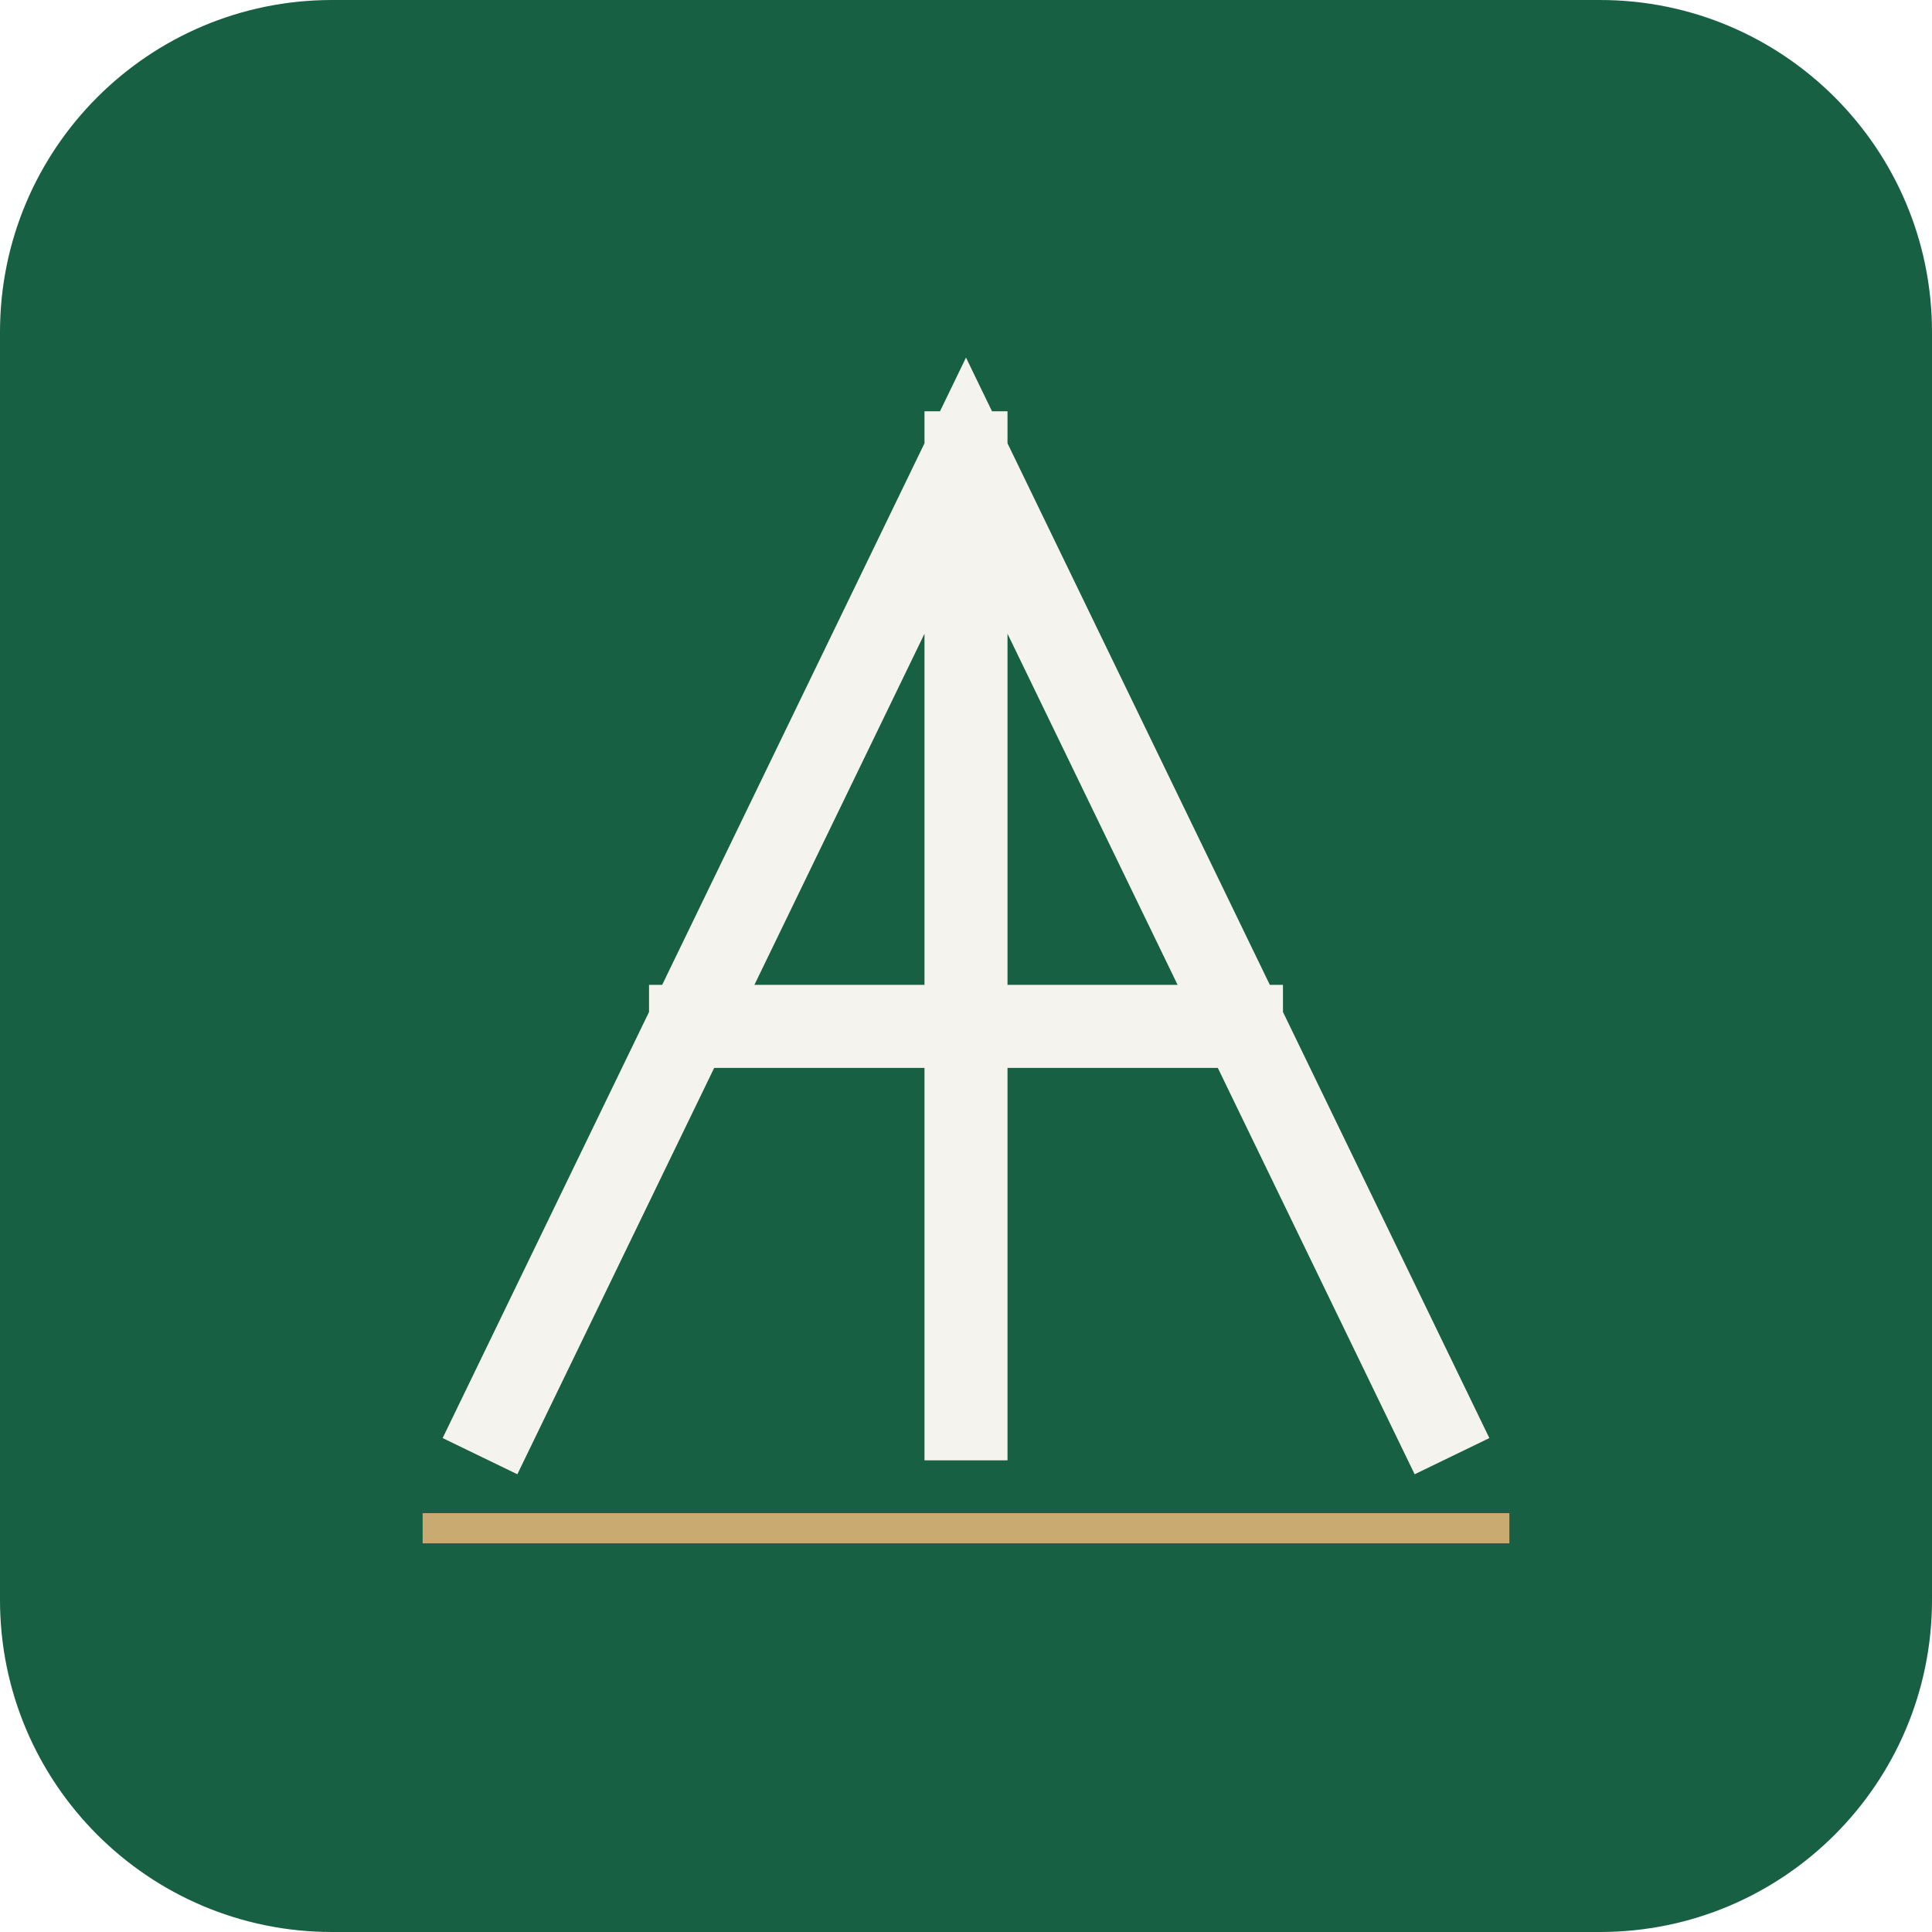
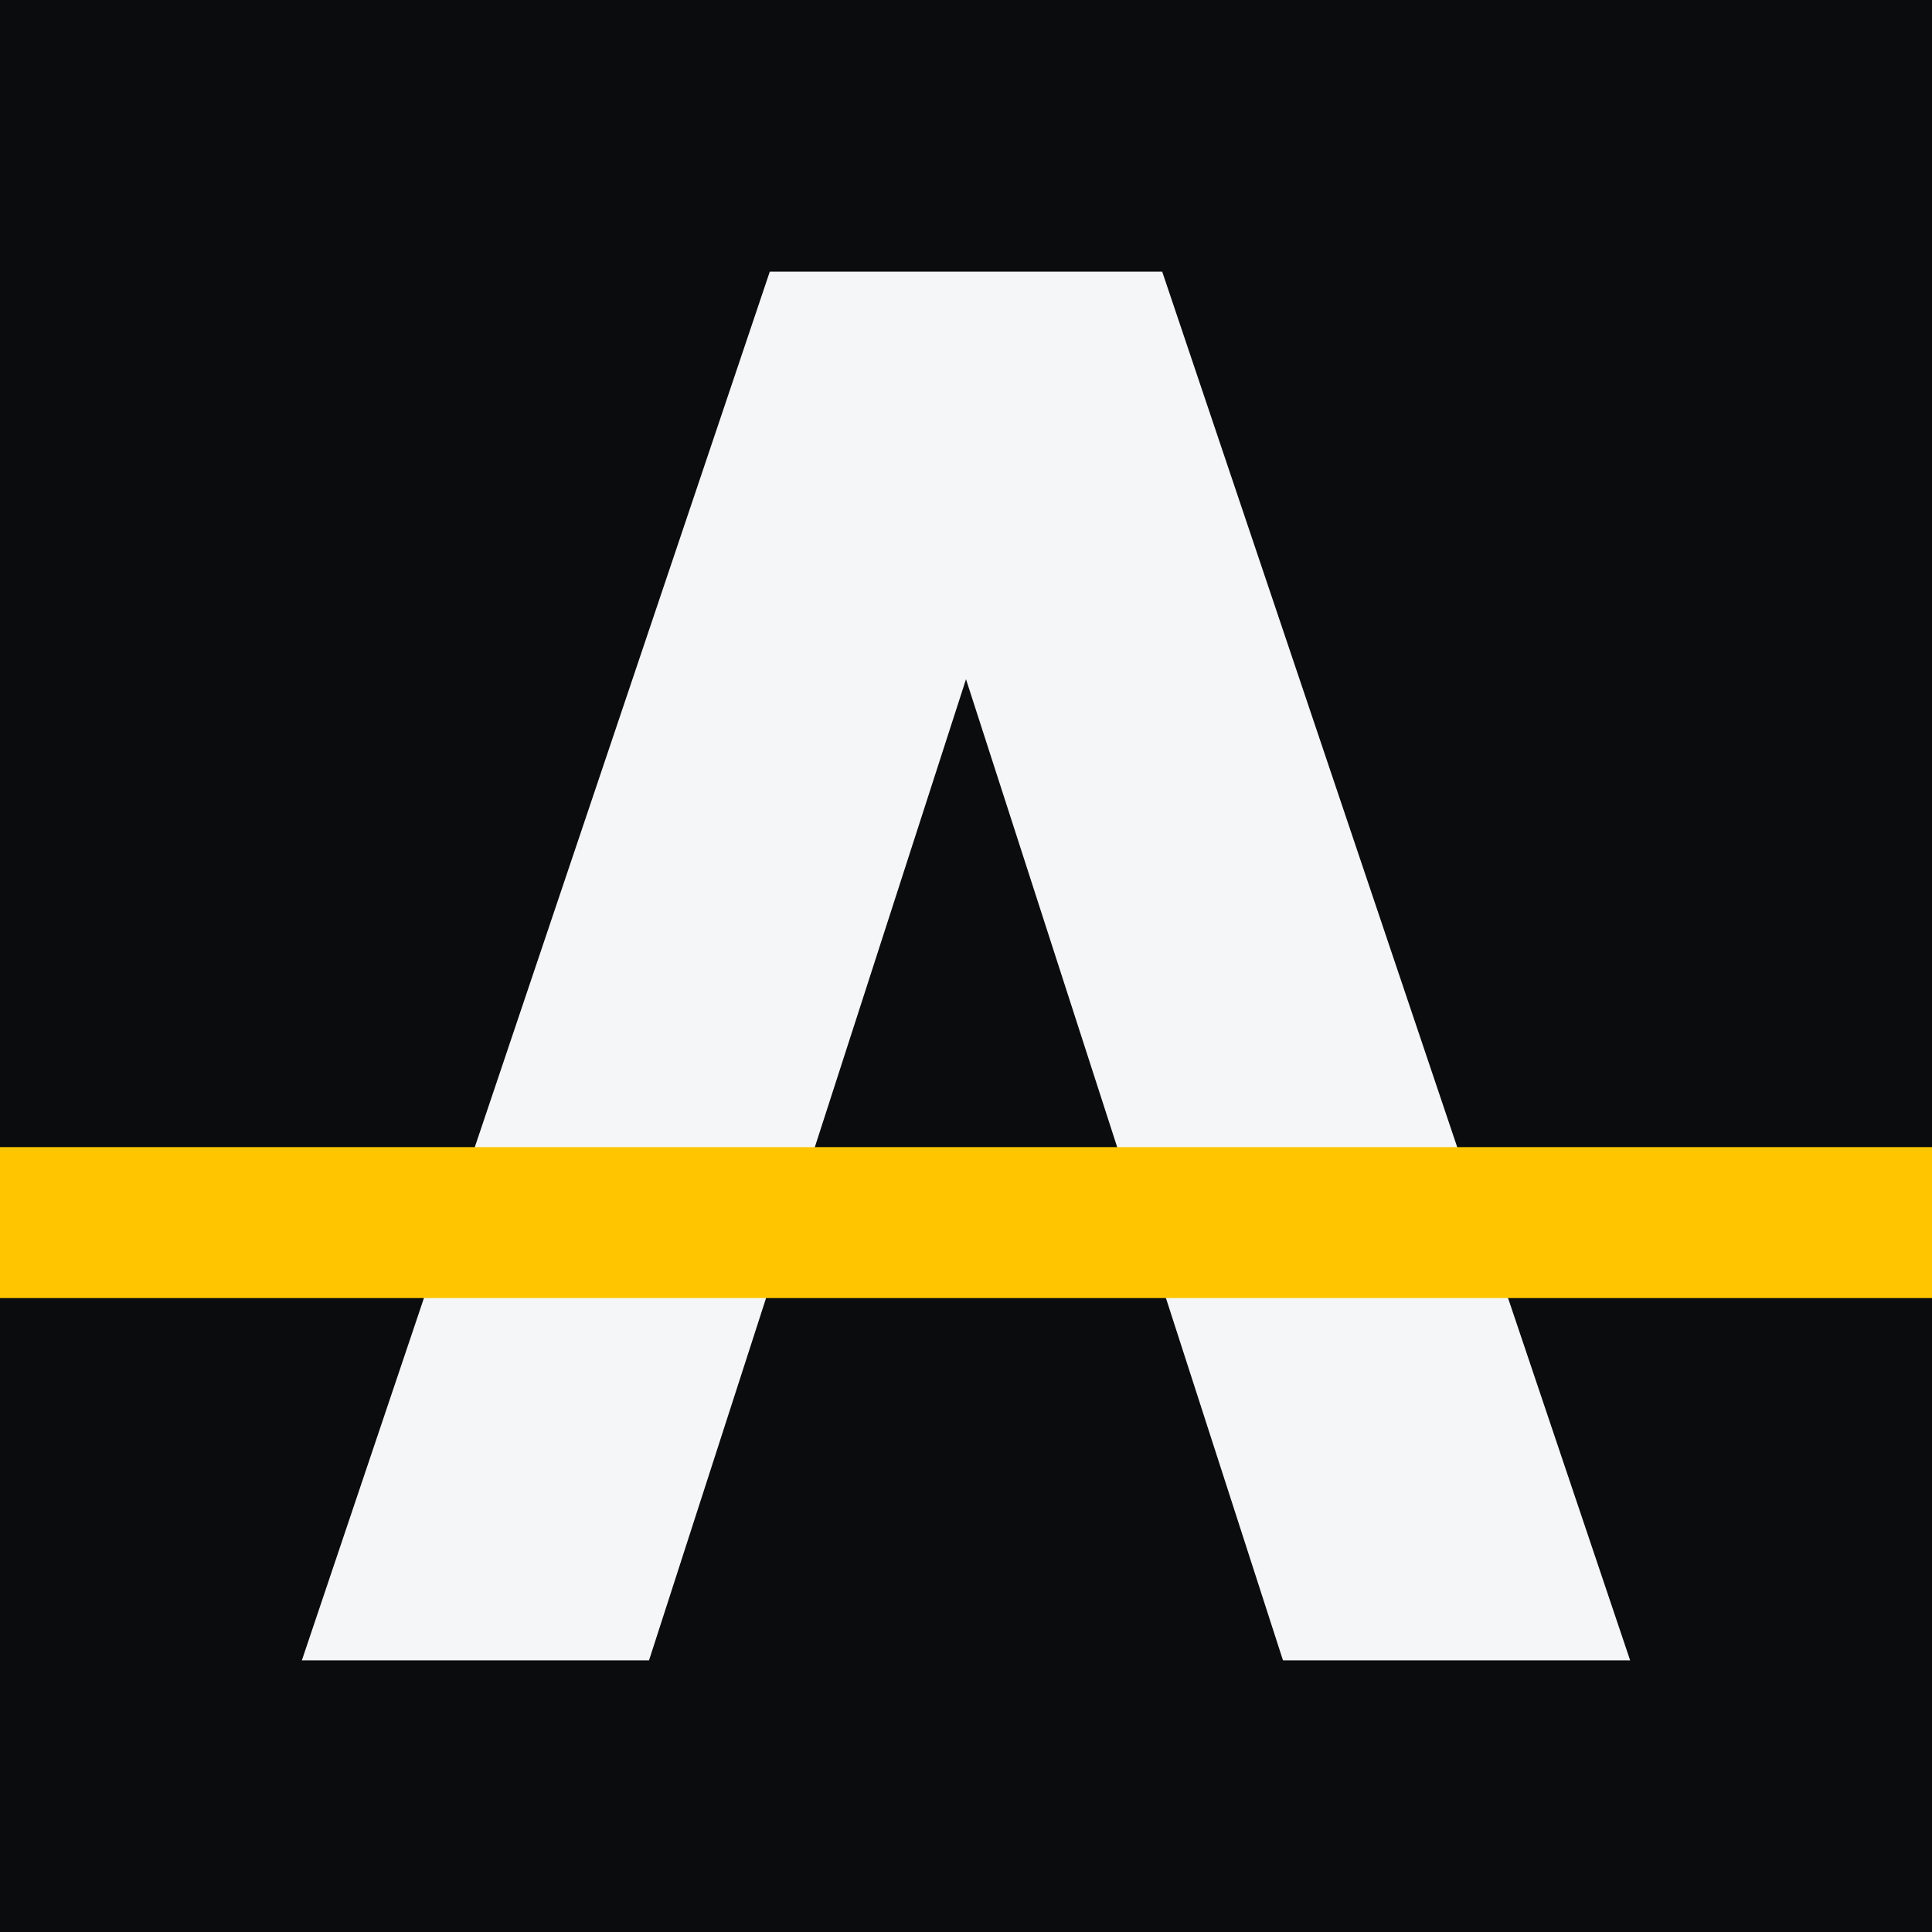
<svg xmlns="http://www.w3.org/2000/svg" width="512" height="512" viewBox="0 0 512 512">
-   <rect width="512" height="512" rx="88" fill="#176044" />
-   <path d="M132 376 256 120l124 256M183 272h146M256 120v256" fill="none" stroke="#F5F3ED" stroke-width="22" stroke-linecap="square" />
-   <path d="M112 405h288" stroke="#C9AA70" stroke-width="8" />
+   <rect width="512" height="512" fill="#0B0C0E" />
+   <path fill="#F5F6F7" d="M204 72h104l124 368h-92l-84-260-84 260H80z" />
+   <rect y="304" width="512" height="40" fill="#FFC600" />
</svg>
